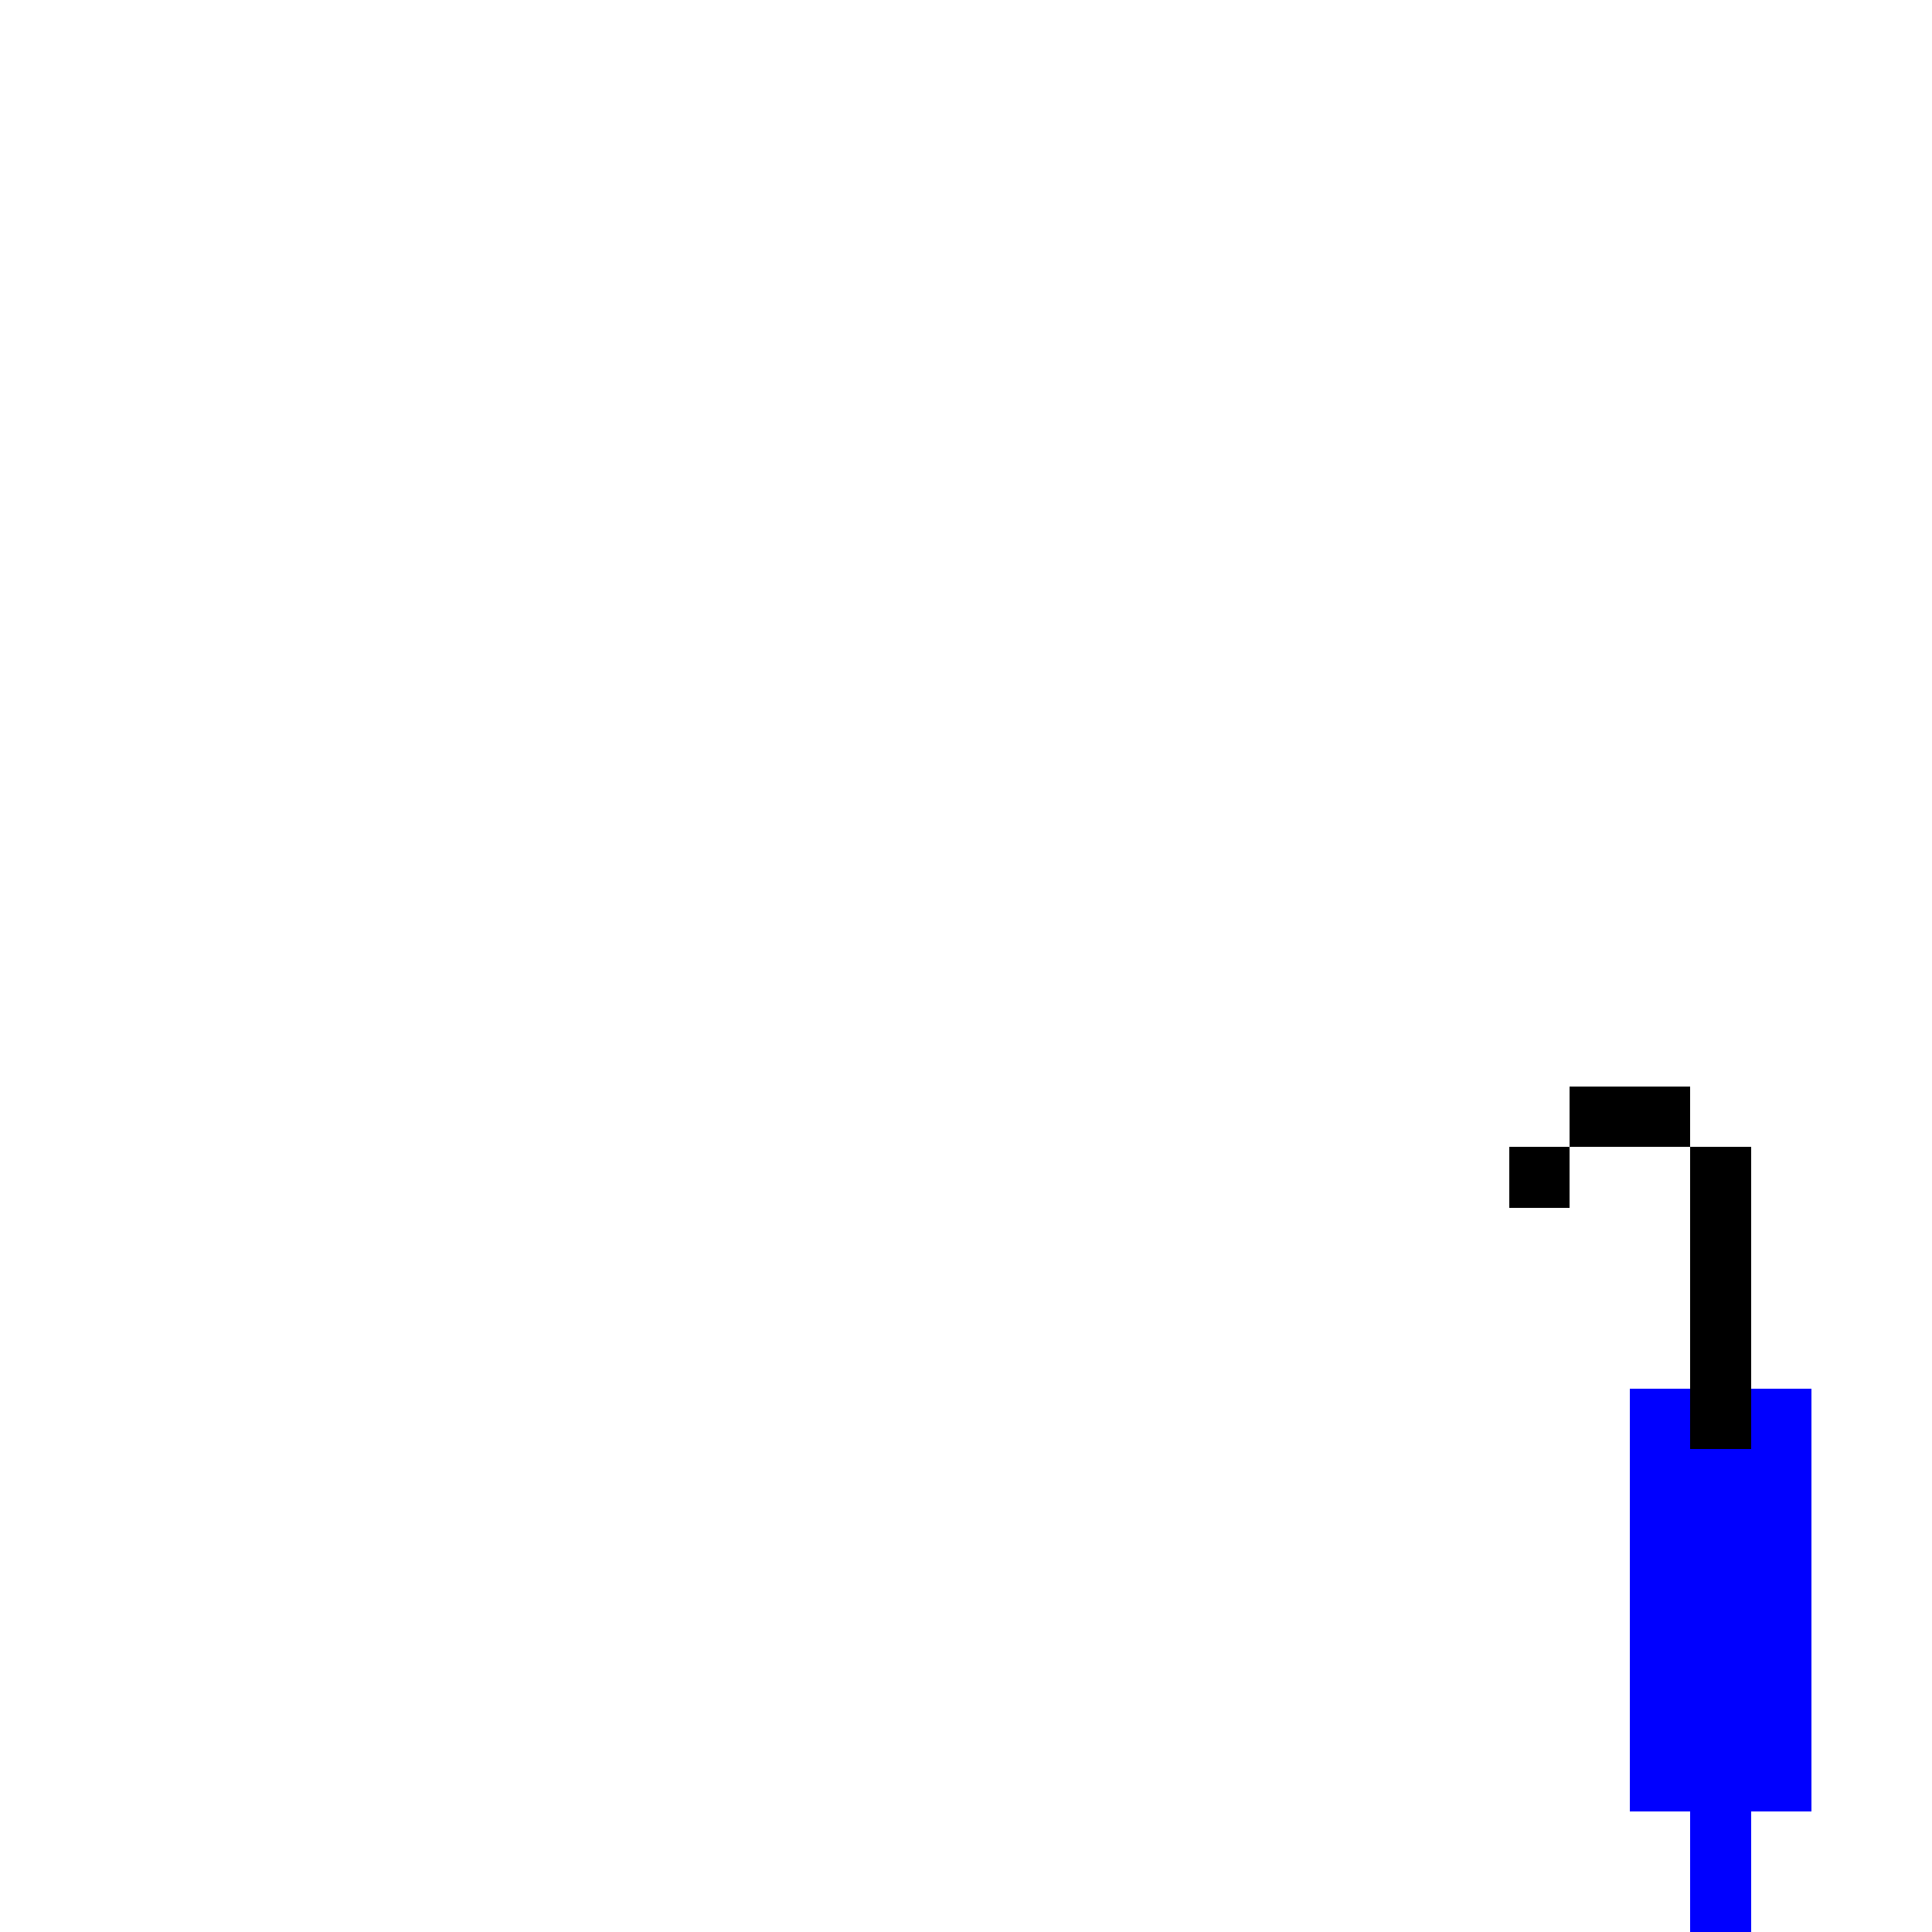
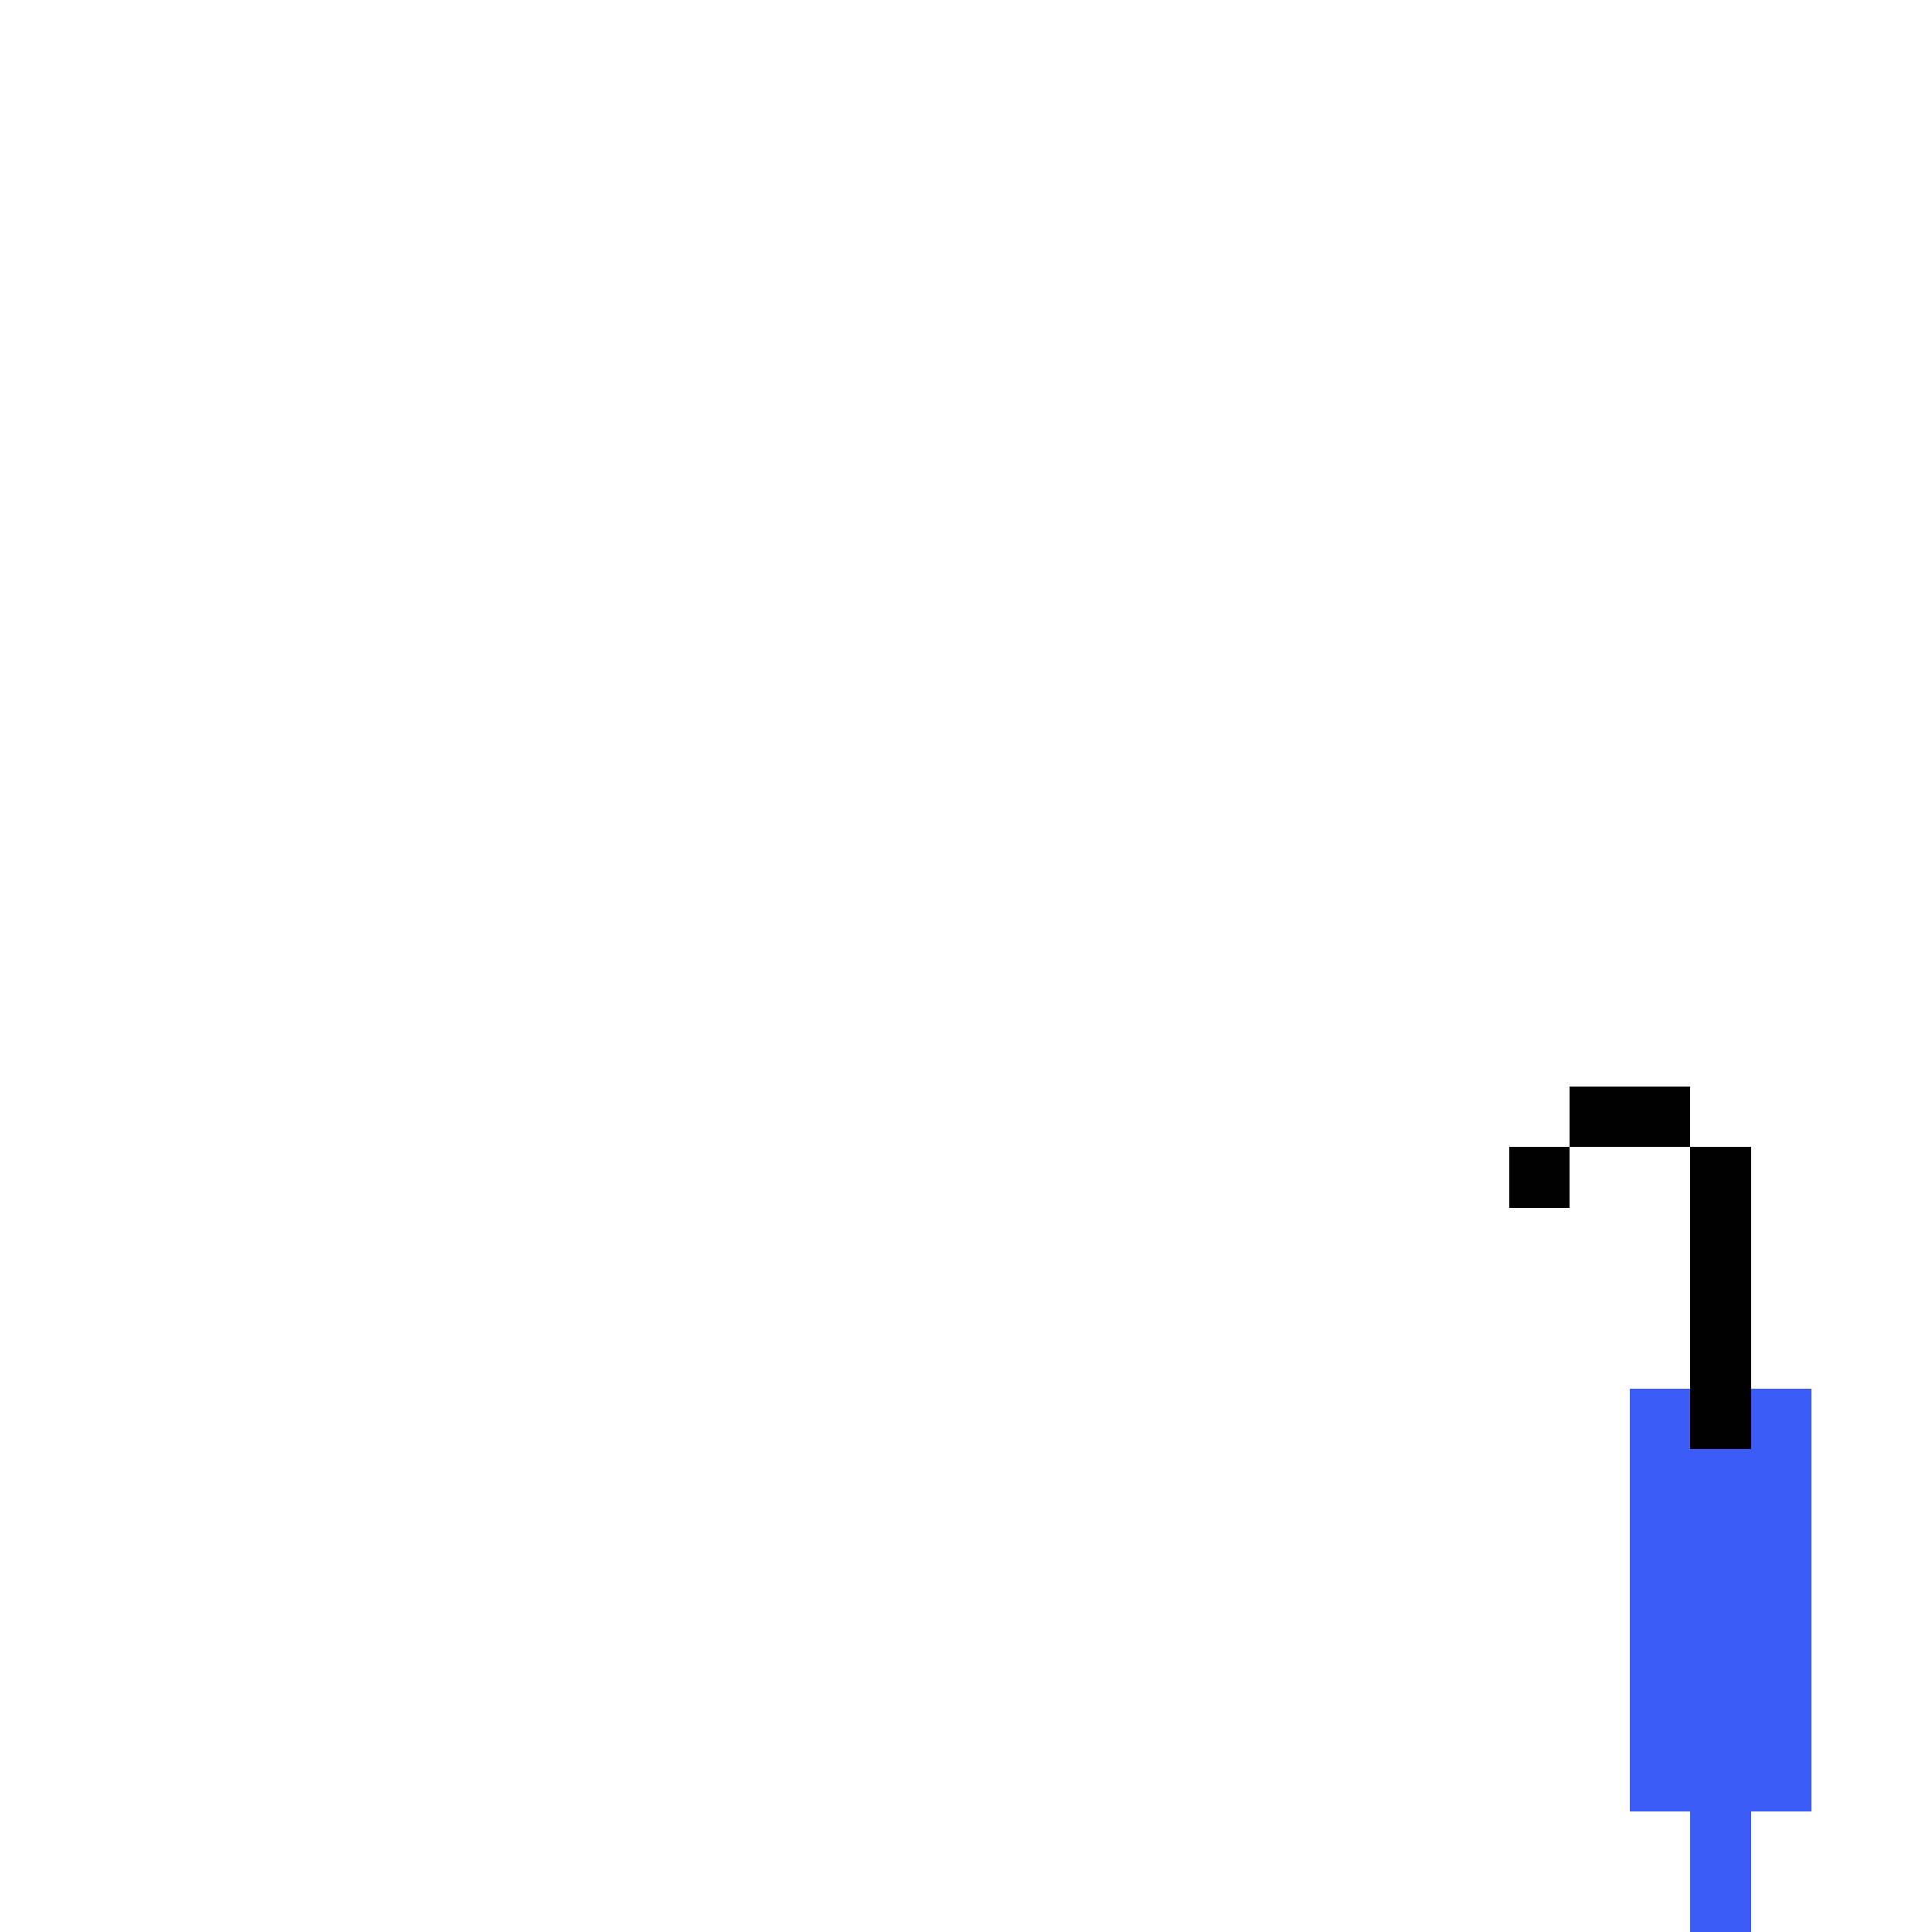
<svg xmlns="http://www.w3.org/2000/svg" width="320" height="320" viewBox="0 0 84.667 84.667" version="1.1" id="svg5" shape-rendering="crispEdges">
  <defs id="defs2" />
-   <path id="rect36911" style="fill:#0000ff;fill-opacity:1;fill-rule:evenodd;stroke-width:0.265" d="m 79.375,60.854 v 18.521 h -2.646 v 5.292 H 74.083 V 79.375 H 71.438 V 60.854 Z" />
+   <path id="rect36911" style="fill:#3b5cf7;fill-opacity:1;fill-rule:evenodd;stroke-width:0.265" d="m 79.375,60.854 v 18.521 h -2.646 v 5.292 H 74.083 V 79.375 H 71.438 V 60.854 Z" />
  <path id="rect36883" style="fill:#000000;fill-opacity:1;fill-rule:evenodd;stroke-width:0.265" d="m 74.083,47.625 v 2.646 h -5.292 v -2.646 z m -5.292,2.646 v 2.646 h -2.646 v -2.646 z m 5.292,0 h 2.646 v 13.229 h -2.646 z" />
</svg>
